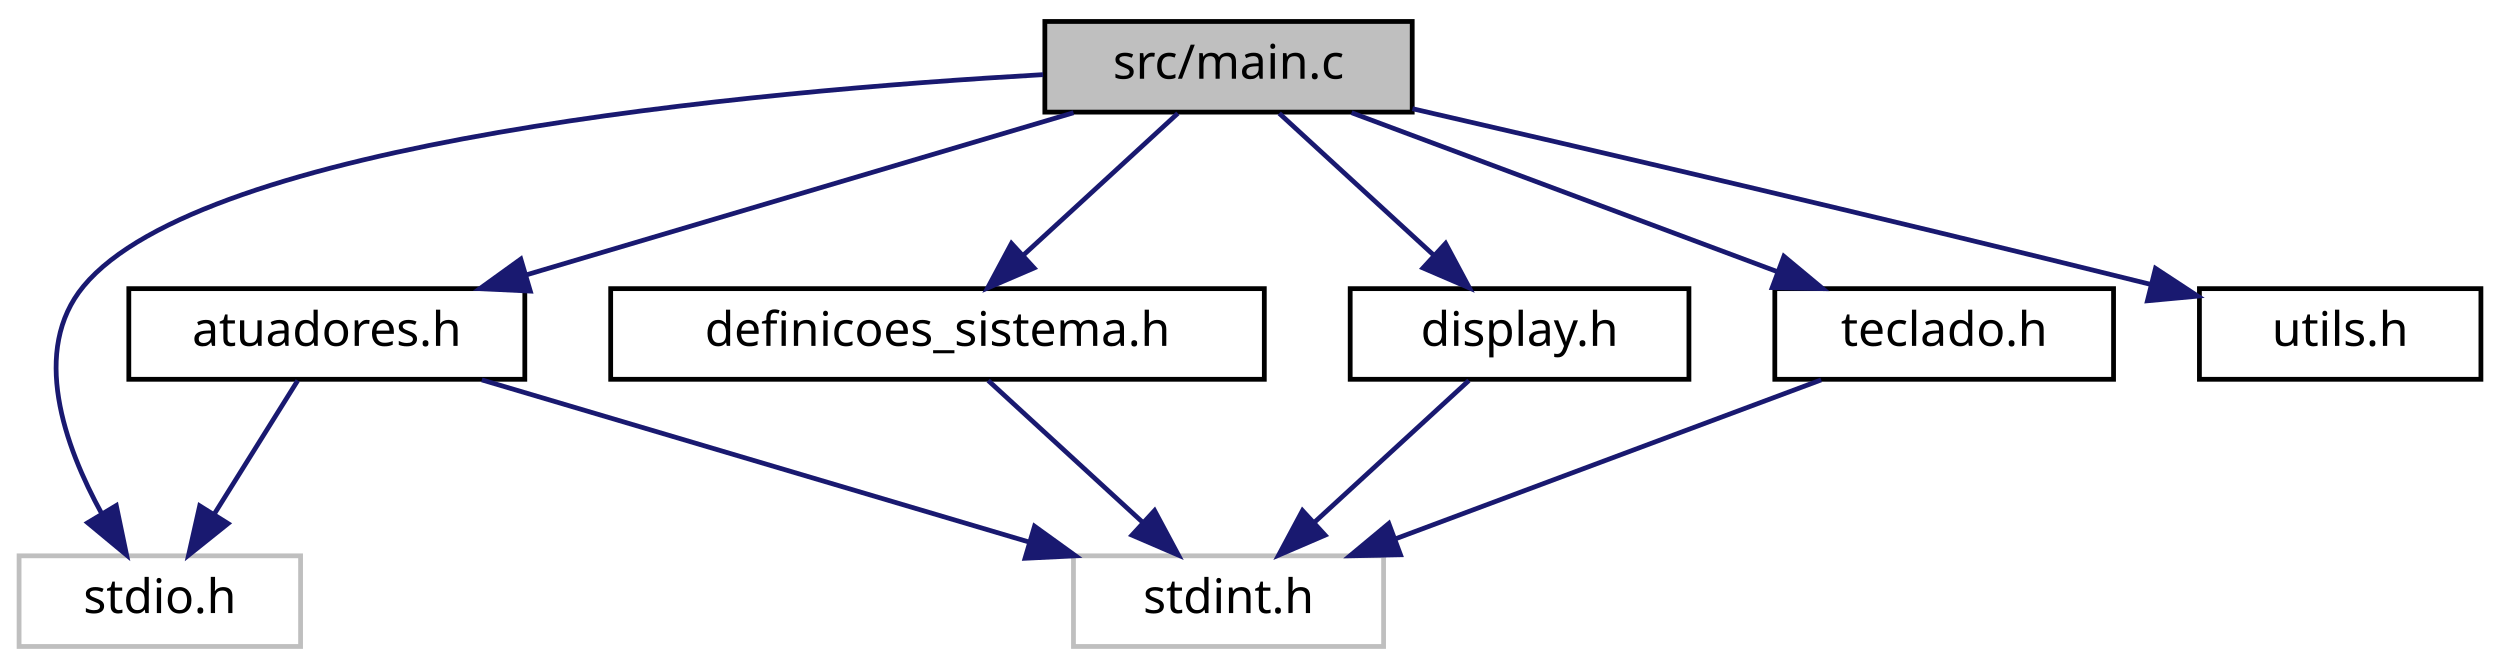
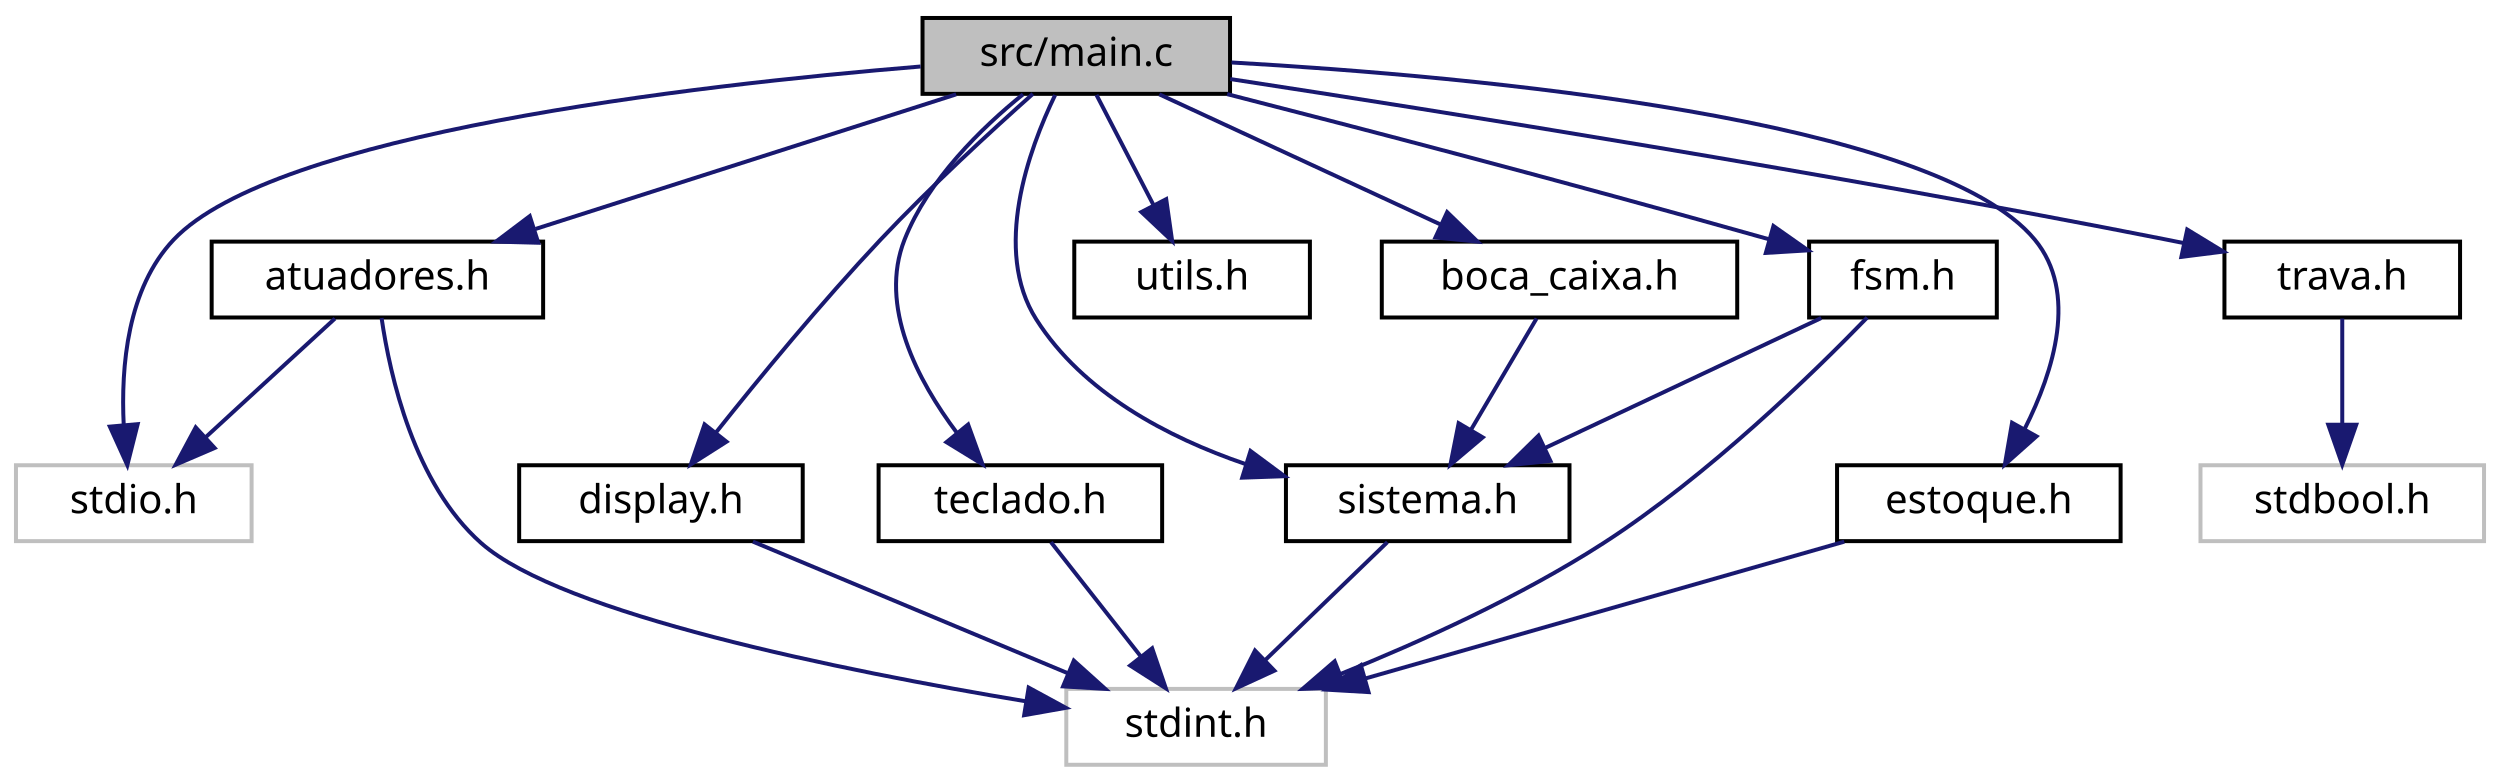
- <svg xmlns="http://www.w3.org/2000/svg" xmlns:xlink="http://www.w3.org/1999/xlink" width="524pt" height="140pt" viewBox="0.00 0.00 524.00 140.00">
-   <g id="graph0" class="graph" transform="scale(1 1) rotate(0) translate(4 136)">
+ <svg xmlns="http://www.w3.org/2000/svg" xmlns:xlink="http://www.w3.org/1999/xlink" width="626pt" height="196pt" viewBox="0.00 0.00 626.00 196.00">
+   <g id="graph0" class="graph" transform="scale(1 1) rotate(0) translate(4 192)">
    <g id="node1" class="node">
-       <polygon fill="#bfbfbf" stroke="#000000" points="215,-112.5 215,-131.5 292,-131.5 292,-112.5 215,-112.5" />
-       <text text-anchor="middle" x="253.5" y="-119.5" font-family="Fira Code" font-size="10.00" fill="#000000">src/main.c</text>
+       <polygon fill="#bfbfbf" stroke="#000000" points="227,-168.5 227,-187.5 304,-187.5 304,-168.5 227,-168.5" />
+       <text text-anchor="middle" x="265.5" y="-175.5" font-family="Fira Code" font-size="10.00" fill="#000000">src/main.c</text>
    </g>
    <g id="node2" class="node">
-       <polygon fill="none" stroke="#bfbfbf" points="0,-.5 0,-19.5 59,-19.5 59,-.5 0,-.5" />
-       <text text-anchor="middle" x="29.5" y="-7.5" font-family="Fira Code" font-size="10.00" fill="#000000">stdio.h</text>
+       <polygon fill="none" stroke="#bfbfbf" points="0,-56.5 0,-75.5 59,-75.5 59,-56.5 0,-56.5" />
+       <text text-anchor="middle" x="29.5" y="-63.5" font-family="Fira Code" font-size="10.00" fill="#000000">stdio.h</text>
    </g>
    <g id="edge1" class="edge">
-       <path fill="none" stroke="#191970" d="M214.624,-120.356C153.322,-116.858 38.569,-106.33 13.5,-76 2.409,-62.581 9.435,-42.685 17.369,-28.248" />
-       <polygon fill="#191970" stroke="#191970" points="20.372,-30.044 22.532,-19.672 14.376,-26.434 20.372,-30.044" />
+       <path fill="none" stroke="#191970" d="M226.535,-175.35C168.813,-170.582 64.676,-158.479 39.5,-132 27.919,-119.819 26.25,-100.257 26.98,-85.586" />
+       <polygon fill="#191970" stroke="#191970" points="30.475,-85.797 27.881,-75.524 23.503,-85.172 30.475,-85.797" />
    </g>
    <g id="node3" class="node">
      <g id="a_node3">
-         <a xlink:href="../../df/da2/definicoes__sistema_8h.html" target="_top" xlink:title="definicoes_sistema.h">
-           <polygon fill="none" stroke="#000000" points="124,-56.5 124,-75.5 261,-75.5 261,-56.5 124,-56.5" />
-           <text text-anchor="middle" x="192.5" y="-63.5" font-family="Fira Code" font-size="10.00" fill="#000000">definicoes_sistema.h</text>
+         <a xlink:href="../../db/db0/sistema_8h.html" target="_top" xlink:title="sistema.h">
+           <polygon fill="none" stroke="#000000" points="318,-56.5 318,-75.5 389,-75.5 389,-56.5 318,-56.5" />
+           <text text-anchor="middle" x="353.5" y="-63.5" font-family="Fira Code" font-size="10.00" fill="#000000">sistema.h</text>
        </a>
      </g>
    </g>
    <g id="edge2" class="edge">
-       <path fill="none" stroke="#191970" d="M242.875,-112.246C233.953,-104.055 221.012,-92.175 210.481,-82.507" />
-       <polygon fill="#191970" stroke="#191970" points="212.737,-79.827 203.004,-75.643 208.003,-84.984 212.737,-79.827" />
+       <path fill="none" stroke="#191970" d="M260.2,-168.202C253.594,-154.519 244.438,-129.412 255.5,-112 267.139,-93.679 288.222,-82.526 307.858,-75.803" />
+       <polygon fill="#191970" stroke="#191970" points="309.126,-79.074 317.634,-72.761 307.046,-72.39 309.126,-79.074" />
    </g>
    <g id="node5" class="node">
      <g id="a_node5">
        <a xlink:href="../../da/d79/atuadores_8h.html" target="_top" xlink:title="atuadores.h">
-           <polygon fill="none" stroke="#000000" points="23,-56.5 23,-75.5 106,-75.5 106,-56.5 23,-56.5" />
-           <text text-anchor="middle" x="64.5" y="-63.5" font-family="Fira Code" font-size="10.00" fill="#000000">atuadores.h</text>
+           <polygon fill="none" stroke="#000000" points="49,-112.5 49,-131.5 132,-131.5 132,-112.5 49,-112.5" />
+           <text text-anchor="middle" x="90.5" y="-119.5" font-family="Fira Code" font-size="10.00" fill="#000000">atuadores.h</text>
        </a>
      </g>
    </g>
    <g id="edge4" class="edge">
-       <path fill="none" stroke="#191970" d="M221.01,-112.373C189.31,-102.981 140.942,-88.65 106.371,-78.406" />
-       <polygon fill="#191970" stroke="#191970" points="107.149,-74.986 96.566,-75.501 105.16,-81.698 107.149,-74.986" />
+       <path fill="none" stroke="#191970" d="M235.416,-168.373C206.317,-159.061 162.048,-144.895 130.097,-134.671" />
+       <polygon fill="#191970" stroke="#191970" points="130.782,-131.215 120.191,-131.501 128.649,-137.882 130.782,-131.215" />
    </g>
    <g id="node6" class="node">
      <g id="a_node6">
        <a xlink:href="../../d4/d68/display_8h.html" target="_top" xlink:title="display.h">
-           <polygon fill="none" stroke="#000000" points="279,-56.5 279,-75.5 350,-75.5 350,-56.5 279,-56.5" />
-           <text text-anchor="middle" x="314.5" y="-63.5" font-family="Fira Code" font-size="10.00" fill="#000000">display.h</text>
+           <polygon fill="none" stroke="#000000" points="126,-56.5 126,-75.5 197,-75.5 197,-56.5 126,-56.5" />
+           <text text-anchor="middle" x="161.5" y="-63.5" font-family="Fira Code" font-size="10.00" fill="#000000">display.h</text>
        </a>
      </g>
    </g>
    <g id="edge7" class="edge">
-       <path fill="none" stroke="#191970" d="M264.125,-112.246C273.047,-104.055 285.988,-92.175 296.519,-82.507" />
-       <polygon fill="#191970" stroke="#191970" points="298.997,-84.984 303.996,-75.643 294.263,-79.827 298.997,-84.984" />
+       <path fill="none" stroke="#191970" d="M254.626,-168.49C244.45,-159.43 228.985,-145.246 216.5,-132 201.73,-116.33 186.126,-97.343 175.327,-83.764" />
+       <polygon fill="#191970" stroke="#191970" points="177.92,-81.399 168.981,-75.711 172.422,-85.732 177.92,-81.399" />
    </g>
    <g id="node7" class="node">
      <g id="a_node7">
        <a xlink:href="../../dc/d17/teclado_8h.html" target="_top" xlink:title="teclado.h">
-           <polygon fill="none" stroke="#000000" points="368,-56.5 368,-75.5 439,-75.5 439,-56.5 368,-56.5" />
-           <text text-anchor="middle" x="403.5" y="-63.5" font-family="Fira Code" font-size="10.00" fill="#000000">teclado.h</text>
+           <polygon fill="none" stroke="#000000" points="216,-56.5 216,-75.5 287,-75.5 287,-56.5 216,-56.5" />
+           <text text-anchor="middle" x="251.5" y="-63.5" font-family="Fira Code" font-size="10.00" fill="#000000">teclado.h</text>
        </a>
      </g>
    </g>
    <g id="edge9" class="edge">
-       <path fill="none" stroke="#191970" d="M279.286,-112.373C303.905,-103.182 341.19,-89.262 368.488,-79.071" />
-       <polygon fill="#191970" stroke="#191970" points="369.906,-82.278 378.051,-75.501 367.458,-75.72 369.906,-82.278" />
+       <path fill="none" stroke="#191970" d="M252.169,-168.382C241.883,-160.073 228.439,-147.05 222.5,-132 215.943,-115.383 225.713,-96.778 235.642,-83.568" />
+       <polygon fill="#191970" stroke="#191970" points="238.416,-85.705 242.019,-75.742 232.989,-81.283 238.416,-85.705" />
    </g>
    <g id="node8" class="node">
      <g id="a_node8">
        <a xlink:href="../../d5/d60/utils_8h.html" target="_top" xlink:title="Mathematic utilitary functions globally available. ">
-           <polygon fill="none" stroke="#000000" points="457,-56.5 457,-75.5 516,-75.5 516,-56.5 457,-56.5" />
-           <text text-anchor="middle" x="486.5" y="-63.5" font-family="Fira Code" font-size="10.00" fill="#000000">utils.h</text>
+           <polygon fill="none" stroke="#000000" points="265,-112.5 265,-131.5 324,-131.5 324,-112.5 265,-112.5" />
+           <text text-anchor="middle" x="294.5" y="-119.5" font-family="Fira Code" font-size="10.00" fill="#000000">utils.h</text>
        </a>
      </g>
    </g>
    <g id="edge11" class="edge">
-       <path fill="none" stroke="#191970" d="M292.05,-113.213C329.361,-104.641 387.765,-91.043 446.788,-76.39" />
-       <polygon fill="#191970" stroke="#191970" points="447.791,-79.747 456.648,-73.933 446.098,-72.955 447.791,-79.747" />
+       <path fill="none" stroke="#191970" d="M270.551,-168.245C274.502,-160.617 280.11,-149.788 284.906,-140.527" />
+       <polygon fill="#191970" stroke="#191970" points="288.016,-142.132 289.507,-131.643 281.8,-138.913 288.016,-142.132" />
+     </g>
+     <g id="node9" class="node">
+       <g id="a_node9">
+         <a xlink:href="../../dd/d81/fsm_8h.html" target="_top" xlink:title="Implementação de uma máquina de estados finitos (finite state machine) ">
+           <polygon fill="none" stroke="#000000" points="449,-112.5 449,-131.5 496,-131.5 496,-112.5 449,-112.5" />
+           <text text-anchor="middle" x="472.5" y="-119.5" font-family="Fira Code" font-size="10.00" fill="#000000">fsm.h</text>
+         </a>
+       </g>
+     </g>
+     <g id="edge12" class="edge">
+       <path fill="none" stroke="#191970" d="M303.282,-168.427C336.53,-159.911 386.474,-146.894 438.919,-132.095" />
+       <polygon fill="#191970" stroke="#191970" points="440.071,-135.407 448.737,-129.312 438.161,-128.672 440.071,-135.407" />
+     </g>
+     <g id="node10" class="node">
+       <g id="a_node10">
+         <a xlink:href="../../d3/d86/estoque_8h.html" target="_top" xlink:title="estoque.h">
+           <polygon fill="none" stroke="#000000" points="456,-56.5 456,-75.5 527,-75.5 527,-56.5 456,-56.5" />
+           <text text-anchor="middle" x="491.5" y="-63.5" font-family="Fira Code" font-size="10.00" fill="#000000">estoque.h</text>
+         </a>
+       </g>
+     </g>
+     <g id="edge15" class="edge">
+       <path fill="none" stroke="#191970" d="M304.376,-176.356C365.678,-172.858 480.431,-162.33 505.5,-132 516.414,-118.796 510.288,-99.138 503.031,-84.71" />
+       <polygon fill="#191970" stroke="#191970" points="505.939,-82.739 498.021,-75.7 499.822,-86.141 505.939,-82.739" />
+     </g>
+     <g id="node11" class="node">
+       <g id="a_node11">
+         <a xlink:href="../../d8/d1d/boca__caixa_8h.html" target="_top" xlink:title="boca_caixa.h">
+           <polygon fill="none" stroke="#000000" points="342,-112.5 342,-131.5 431,-131.5 431,-112.5 342,-112.5" />
+           <text text-anchor="middle" x="386.5" y="-119.5" font-family="Fira Code" font-size="10.00" fill="#000000">boca_caixa.h</text>
+         </a>
+       </g>
+     </g>
+     <g id="edge17" class="edge">
+       <path fill="none" stroke="#191970" d="M286.301,-168.373C305.724,-159.384 334.922,-145.871 356.796,-135.747" />
+       <polygon fill="#191970" stroke="#191970" points="358.366,-138.878 365.971,-131.501 355.425,-132.525 358.366,-138.878" />
+     </g>
+     <g id="node12" class="node">
+       <g id="a_node12">
+         <a xlink:href="../../d5/dc1/trava_8h.html" target="_top" xlink:title="trava.h">
+           <polygon fill="none" stroke="#000000" points="553,-112.5 553,-131.5 612,-131.5 612,-112.5 553,-112.5" />
+           <text text-anchor="middle" x="582.5" y="-119.5" font-family="Fira Code" font-size="10.00" fill="#000000">trava.h</text>
+         </a>
+       </g>
+     </g>
+     <g id="edge19" class="edge">
+       <path fill="none" stroke="#191970" d="M304.054,-172.207C357.042,-164.086 455.278,-148.455 538.5,-132 539.941,-131.715 541.407,-131.418 542.886,-131.113" />
+       <polygon fill="#191970" stroke="#191970" points="543.681,-134.522 552.727,-129.006 542.215,-127.677 543.681,-134.522" />
    </g>
    <g id="node4" class="node">
-       <polygon fill="none" stroke="#bfbfbf" points="221,-.5 221,-19.5 286,-19.5 286,-.5 221,-.5" />
-       <text text-anchor="middle" x="253.5" y="-7.5" font-family="Fira Code" font-size="10.00" fill="#000000">stdint.h</text>
+       <polygon fill="none" stroke="#bfbfbf" points="263,-.5 263,-19.5 328,-19.5 328,-.5 263,-.5" />
+       <text text-anchor="middle" x="295.5" y="-7.5" font-family="Fira Code" font-size="10.00" fill="#000000">stdint.h</text>
    </g>
    <g id="edge3" class="edge">
-       <path fill="none" stroke="#191970" d="M203.125,-56.245C212.047,-48.055 224.988,-36.175 235.519,-26.507" />
-       <polygon fill="#191970" stroke="#191970" points="237.997,-28.984 242.996,-19.643 233.263,-23.827 237.997,-28.984" />
+       <path fill="none" stroke="#191970" d="M343.397,-56.245C334.997,-48.135 322.851,-36.407 312.892,-26.792" />
+       <polygon fill="#191970" stroke="#191970" points="315.112,-24.071 305.487,-19.643 310.25,-29.107 315.112,-24.071" />
    </g>
    <g id="edge6" class="edge">
-       <path fill="none" stroke="#191970" d="M58.404,-56.245C53.586,-48.537 46.725,-37.56 40.897,-28.235" />
-       <polygon fill="#191970" stroke="#191970" points="43.795,-26.268 35.527,-19.643 37.859,-29.978 43.795,-26.268" />
+       <path fill="none" stroke="#191970" d="M79.875,-112.246C70.953,-104.055 58.012,-92.175 47.481,-82.507" />
+       <polygon fill="#191970" stroke="#191970" points="49.737,-79.827 40.004,-75.643 45.003,-84.984 49.737,-79.827" />
    </g>
    <g id="edge5" class="edge">
-       <path fill="none" stroke="#191970" d="M96.99,-56.373C128.69,-46.981 177.058,-32.65 211.629,-22.406" />
-       <polygon fill="#191970" stroke="#191970" points="212.84,-25.698 221.434,-19.501 210.851,-18.986 212.84,-25.698" />
+       <path fill="none" stroke="#191970" d="M91.55,-112.364C93.647,-97.937 99.701,-70.839 116.5,-56 136.565,-38.276 206.534,-24.112 252.819,-16.399" />
+       <polygon fill="#191970" stroke="#191970" points="253.574,-19.822 262.882,-14.761 252.45,-12.913 253.574,-19.822" />
    </g>
    <g id="edge8" class="edge">
-       <path fill="none" stroke="#191970" d="M303.875,-56.245C294.953,-48.055 282.012,-36.175 271.481,-26.507" />
-       <polygon fill="#191970" stroke="#191970" points="273.737,-23.827 264.004,-19.643 269.003,-28.984 273.737,-23.827" />
+       <path fill="none" stroke="#191970" d="M184.535,-56.373C206.239,-47.303 238.962,-33.628 263.255,-23.476" />
+       <polygon fill="#191970" stroke="#191970" points="264.888,-26.587 272.765,-19.501 262.189,-20.128 264.888,-26.587" />
    </g>
    <g id="edge10" class="edge">
-       <path fill="none" stroke="#191970" d="M377.714,-56.373C353.095,-47.182 315.81,-33.262 288.512,-23.071" />
-       <polygon fill="#191970" stroke="#191970" points="289.542,-19.72 278.949,-19.501 287.094,-26.278 289.542,-19.72" />
+       <path fill="none" stroke="#191970" d="M259.164,-56.245C265.347,-48.376 274.206,-37.101 281.629,-27.654" />
+       <polygon fill="#191970" stroke="#191970" points="284.498,-29.668 287.924,-19.643 278.993,-25.343 284.498,-29.668" />
+     </g>
+     <g id="edge14" class="edge">
+       <path fill="none" stroke="#191970" d="M452.043,-112.373C433.026,-103.424 404.483,-89.992 383.002,-79.883" />
+       <polygon fill="#191970" stroke="#191970" points="384.228,-76.592 373.69,-75.501 381.248,-82.926 384.228,-76.592" />
+     </g>
+     <g id="edge13" class="edge">
+       <path fill="none" stroke="#191970" d="M463.532,-112.476C450.159,-98.674 423.74,-72.917 397.5,-56 376.875,-42.702 351.767,-31.327 331.623,-23.215" />
+       <polygon fill="#191970" stroke="#191970" points="332.762,-19.902 322.175,-19.501 330.201,-26.417 332.762,-19.902" />
+     </g>
+     <g id="edge16" class="edge">
+       <path fill="none" stroke="#191970" d="M457.806,-56.373C424.591,-46.883 373.731,-32.352 337.811,-22.089" />
+       <polygon fill="#191970" stroke="#191970" points="338.679,-18.697 328.103,-19.315 336.756,-25.428 338.679,-18.697" />
+     </g>
+     <g id="edge18" class="edge">
+       <path fill="none" stroke="#191970" d="M380.752,-112.246C376.257,-104.617 369.875,-93.788 364.418,-84.527" />
+       <polygon fill="#191970" stroke="#191970" points="367.275,-82.481 359.182,-75.643 361.244,-86.035 367.275,-82.481" />
+     </g>
+     <g id="node13" class="node">
+       <polygon fill="none" stroke="#bfbfbf" points="547,-56.5 547,-75.5 618,-75.5 618,-56.5 547,-56.5" />
+       <text text-anchor="middle" x="582.5" y="-63.5" font-family="Fira Code" font-size="10.00" fill="#000000">stdbool.h</text>
+     </g>
+     <g id="edge20" class="edge">
+       <path fill="none" stroke="#191970" d="M582.5,-112.246C582.5,-104.938 582.5,-94.694 582.5,-85.705" />
+       <polygon fill="#191970" stroke="#191970" points="586,-85.643 582.5,-75.643 579,-85.643 586,-85.643" />
    </g>
  </g>
</svg>
